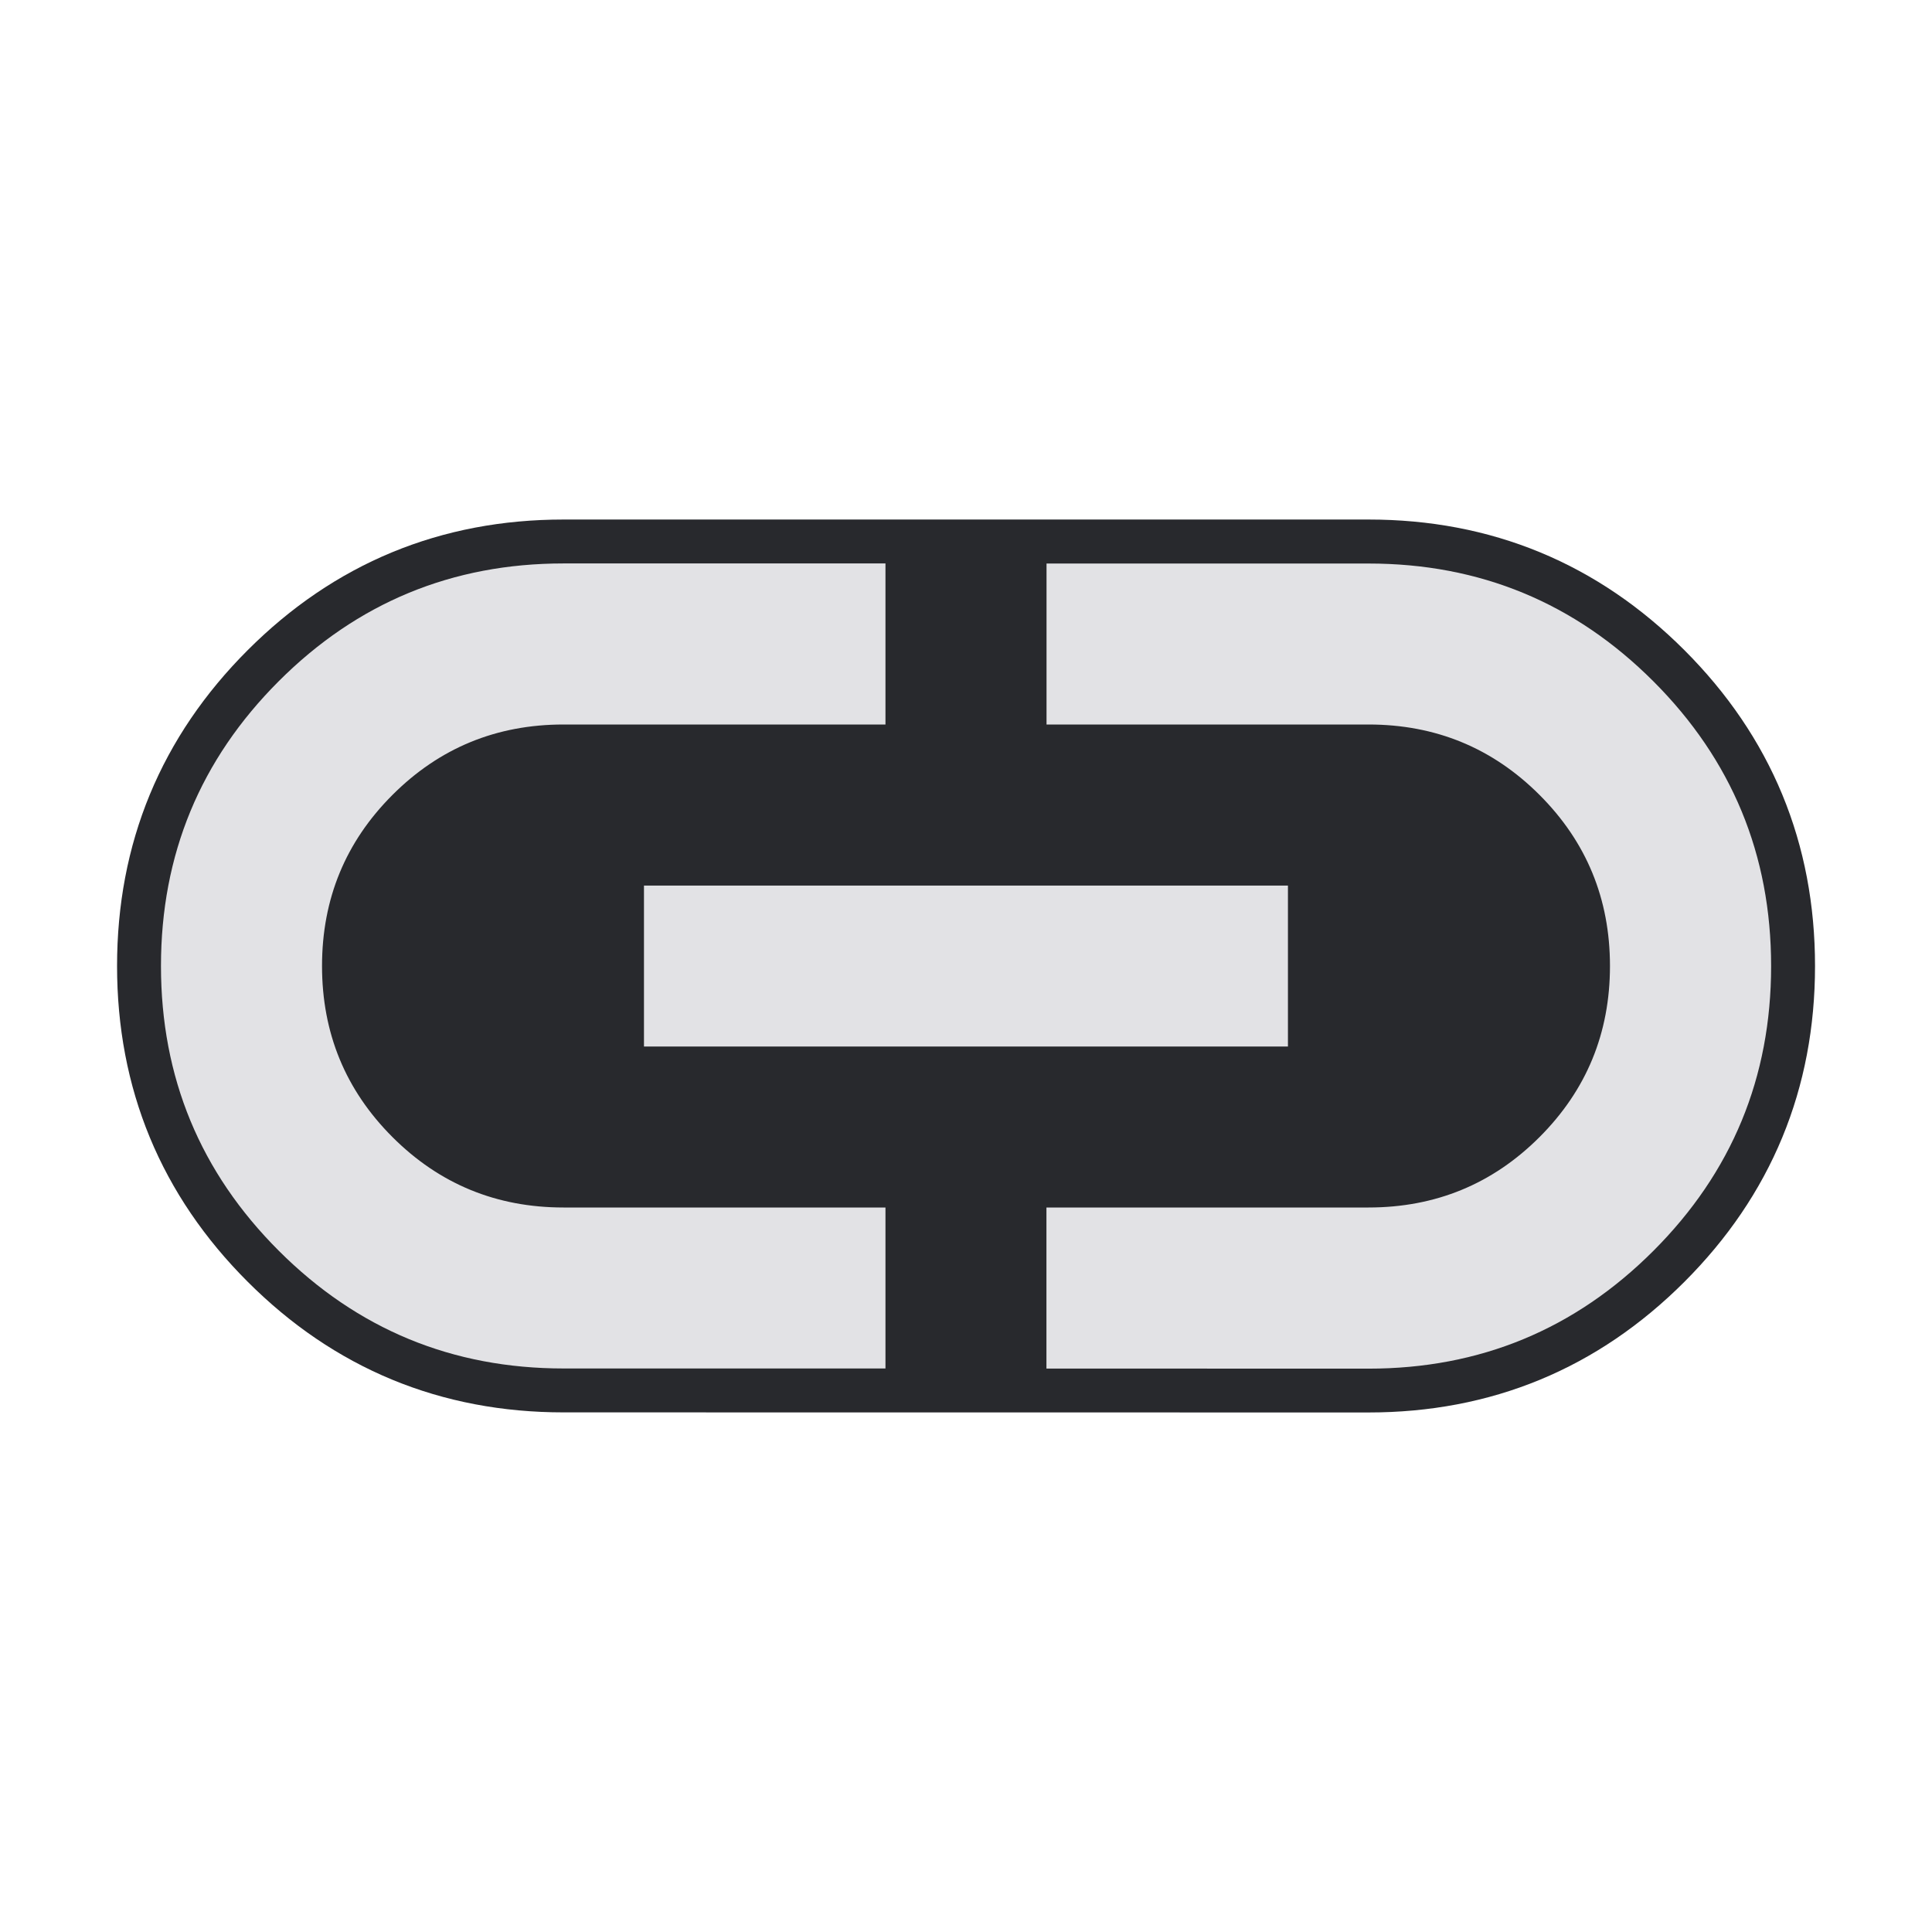
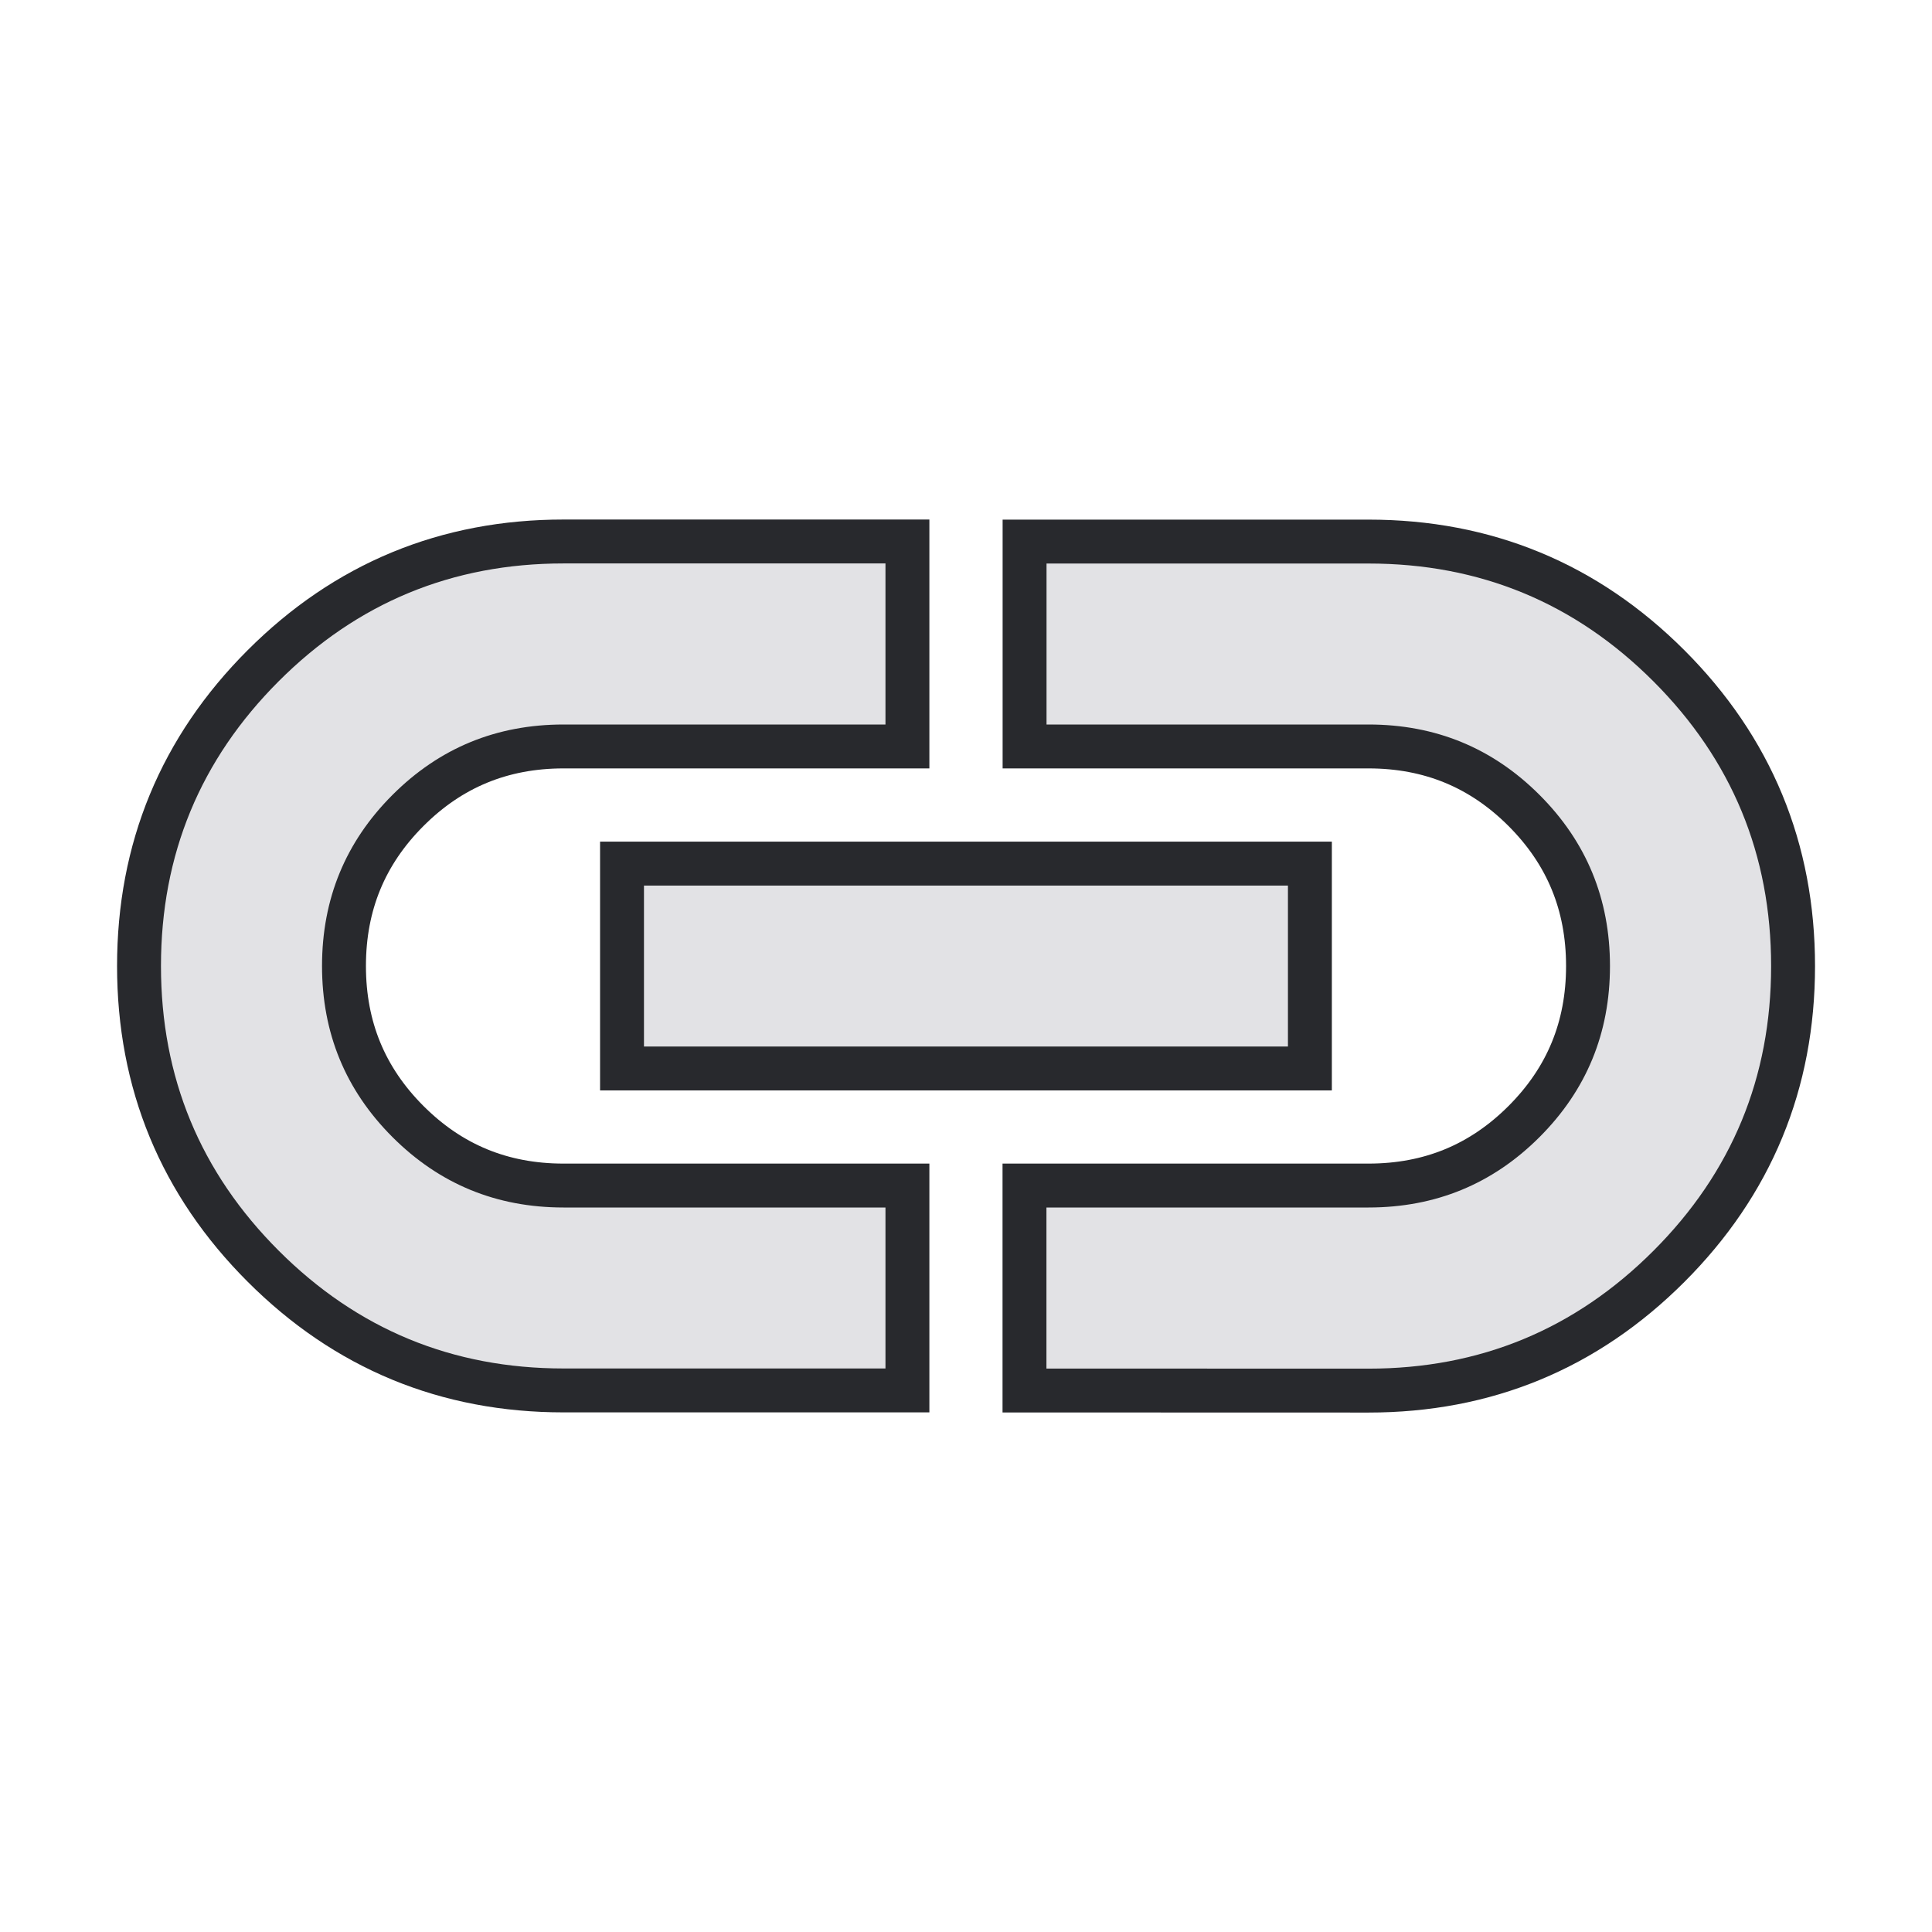
- <svg xmlns="http://www.w3.org/2000/svg" height="22" width="22">
-   <style type="text/css" id="current-color-scheme">
-     .ColorScheme-Text {
-       color: #e2e2e5;
-     }
+ <svg xmlns="http://www.w3.org/2000/svg" xmlns:xlink="http://www.w3.org/1999/xlink" height="22" width="22">
+   <defs>
+     <style type="text/css" id="current-color-scheme">
+       .ColorScheme-Text {
+         color: #e2e2e5;
+       }

-     .ColorScheme-Background {
-       color: #28292d;
-     }
-   </style>
-   <path d="m 6.417,15.583 q -1.902,0 -3.243,-1.341 -1.341,-1.34 -1.341,-3.242 0,-1.902 1.341,-3.243 1.341,-1.341 3.243,-1.341 h 9.167 q 1.902,0 3.243,1.341 1.341,1.341 1.341,3.243 0,1.902 -1.341,3.243 -1.341,1.341 -3.243,1.341 z" class="ColorScheme-Background" stroke="currentColor" fill="currentColor" />
-   <path d="M 10.083,15.583 H 6.417 q -1.902,0 -3.243,-1.341 Q 1.833,12.902 1.833,11 q 0,-1.902 1.341,-3.243 1.341,-1.341 3.243,-1.341 H 10.083 V 8.25 H 6.417 Q 5.271,8.25 4.469,9.052 3.667,9.854 3.667,11 q 0,1.146 0.802,1.948 Q 5.271,13.75 6.417,13.75 H 10.083 Z M 7.333,11.917 v -1.833 h 7.333 v 1.833 z m 4.583,3.667 V 13.75 h 3.667 q 1.146,0 1.948,-0.802 Q 18.333,12.146 18.333,11 q 0,-1.146 -0.802,-1.948 Q 16.729,8.25 15.583,8.25 H 11.917 V 6.417 h 3.667 q 1.902,0 3.243,1.341 1.341,1.341 1.341,3.243 0,1.902 -1.341,3.243 -1.341,1.341 -3.243,1.341 z" class="ColorScheme-Text" fill="currentColor" />
+       .ColorScheme-Background {
+         color: #28292d;
+       }
+     </style>
+     <path id="icon" d="M 10.083,15.583 H 6.417 q -1.902,0 -3.243,-1.341 Q 1.833,12.902 1.833,11 q 0,-1.902 1.341,-3.243 1.341,-1.341 3.243,-1.341 H 10.083 V 8.25 H 6.417 Q 5.271,8.25 4.469,9.052 3.667,9.854 3.667,11 q 0,1.146 0.802,1.948 Q 5.271,13.75 6.417,13.75 H 10.083 Z M 7.333,11.917 v -1.833 h 7.333 v 1.833 z m 4.583,3.667 V 13.75 h 3.667 q 1.146,0 1.948,-0.802 Q 18.333,12.146 18.333,11 q 0,-1.146 -0.802,-1.948 Q 16.729,8.25 15.583,8.25 H 11.917 V 6.417 h 3.667 q 1.902,0 3.243,1.341 1.341,1.341 1.341,3.243 0,1.902 -1.341,3.243 -1.341,1.341 -3.243,1.341 z" />
+   </defs>
+   <use xlink:href="#icon" class="ColorScheme-Background" fill="currentColor" stroke="currentColor" />
+   <use xlink:href="#icon" class="ColorScheme-Text" fill="currentColor" />
</svg>
